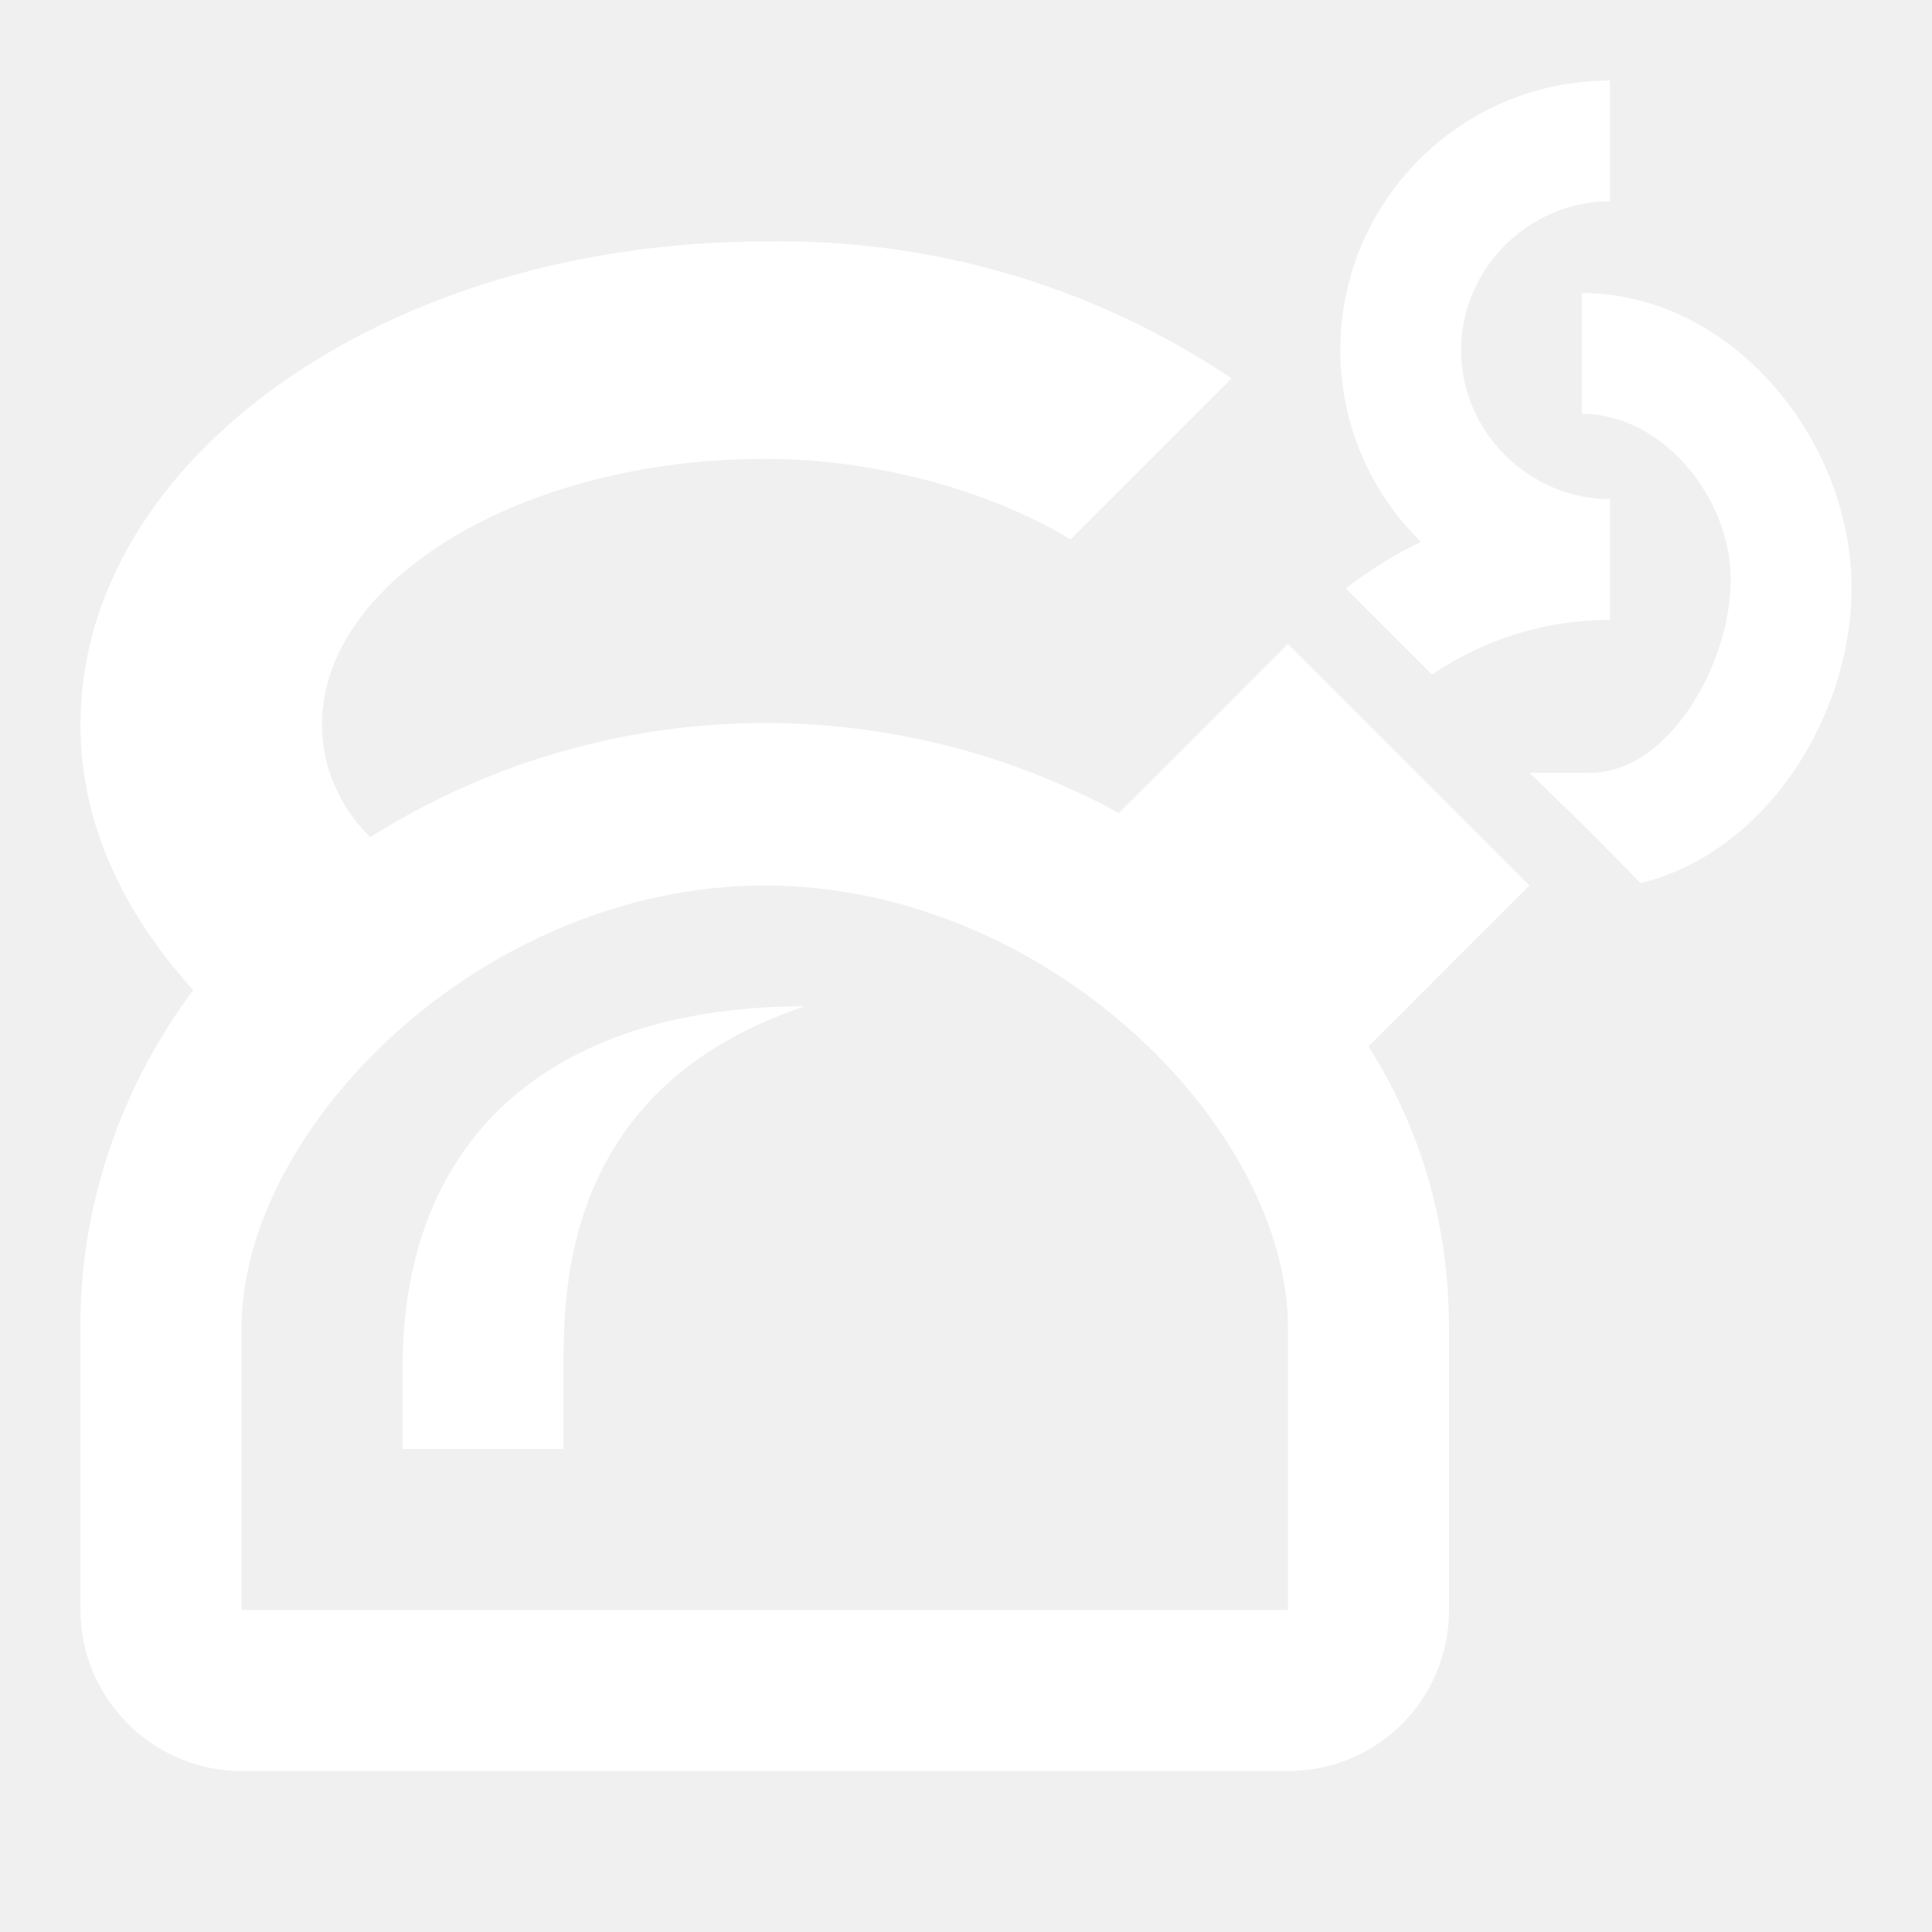
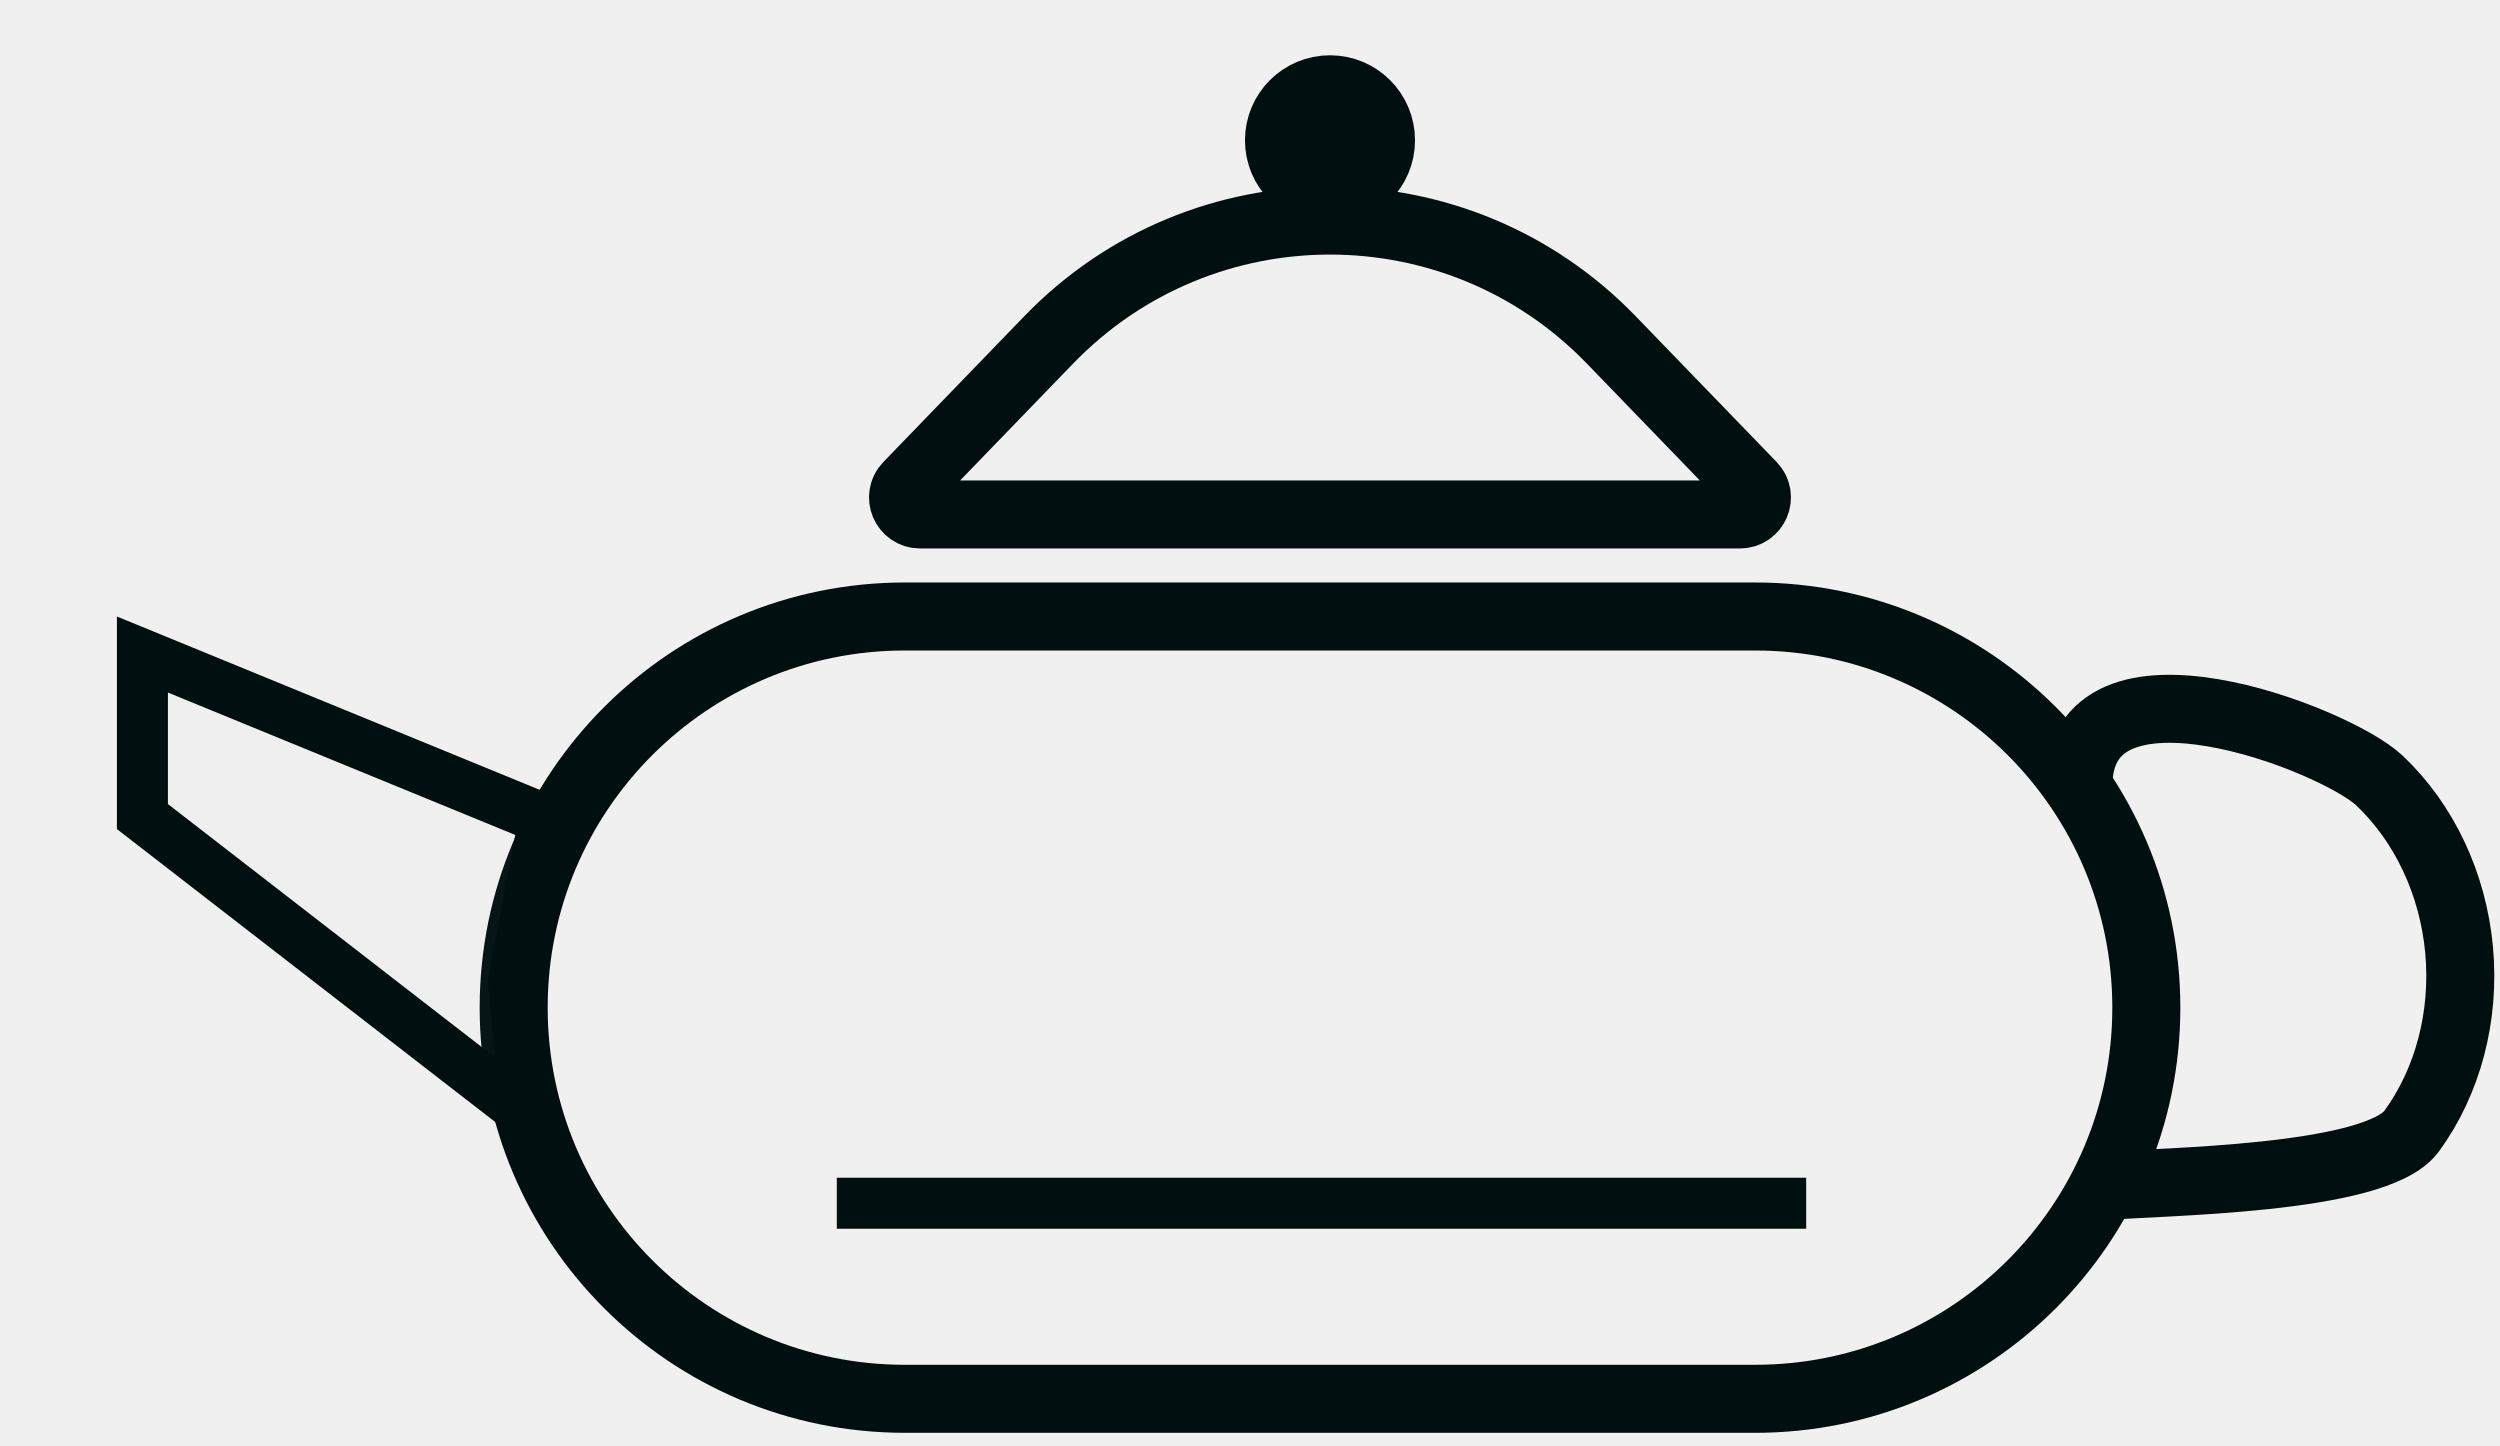
- <svg xmlns="http://www.w3.org/2000/svg" width="1em" height="1em" viewBox="0 0 24 24">
-   <path fill="white" d="M9.5 3C4.8 3 1 5.7 1 9c0 1.2.5 2.3 1.4 3.3C1.5 13.5.985 15 1 16.5V20c0 1.1.9 2 2 2h13c1.11 0 2-.89 2-2v-3.5c0-1.2-.3-2.4-1-3.5l2-2l-3-3l-2.1 2.1a9.191 9.191 0 0 0-9.3.3C4.22 10.03 4 9.53 4 9c0-1.8 2.5-3.3 5.5-3.3c1.4 0 2.8.4 3.8 1l2-2A10.05 10.05 0 0 0 9.5 3m0 8c3.5 0 6.5 3 6.5 5.5V20H3v-3.5C3 14 6 11 9.5 11m.5 1.5c-3 0-5 1.5-5 4.5v1h2v-1c0-1 0-3.5 3-4.5m13-5.2c0 1.63-1.09 3.3-2.62 3.67l-.67-.68L19 9.6h.75c1 0 1.75-1.38 1.75-2.4s-.85-2.06-1.85-2.06v-1.5C21.5 3.64 23 5.45 23 7.3m-5.35-.57c-.62-.61-1-1.45-1-2.38C16.65 2.5 18.15 1 20 1v1.5c-1 0-1.85.83-1.85 1.85S19 6.2 20 6.2v1.5c-.82 0-1.58.25-2.21.68l-1.07-1.07c.28-.22.6-.42.93-.58Z" />
+ <svg xmlns="http://www.w3.org/2000/svg" width="147" height="85" viewBox="0 0 147 85" fill="none">
+   <path d="M30.204 59.25C30.204 46.547 40.501 36.25 53.204 36.25H103.204C115.906 36.25 126.204 46.547 126.204 59.25C126.204 71.953 115.906 82.25 103.204 82.25H53.204C40.501 82.25 30.204 71.953 30.204 59.25Z" stroke="#001011" stroke-width="4" />
+   <path d="M61.667 19.983C70.708 10.631 85.699 10.631 94.74 19.983L103.027 28.555C103.64 29.19 103.19 30.25 102.308 30.25H54.099C53.217 30.25 52.767 29.19 53.38 28.555L61.667 19.983Z" fill="#D9D9D9" fill-opacity="0.01" stroke="#001011" stroke-width="4" />
+   <circle cx="78.204" cy="8.25" r="2.5" stroke="#001011" stroke-width="5" />
+   <path d="M30.23 57.469L30.191 57.676L30.21 57.886L30.898 65.455L8.374 48.014L8.374 38.486L32.001 48.173L30.23 57.469Z" fill="#D9D9D9" fill-opacity="0.03" stroke="#001011" stroke-width="3" />
+   <path d="M122.204 46.25C122.204 37.598 137.312 43.432 139.919 45.902C142.533 48.379 144.238 51.957 144.596 55.864C144.954 59.77 143.927 63.599 141.806 66.51C139.692 69.411 126.916 69.456 123.704 69.75" stroke="#001011" stroke-width="4" />
+   <line x1="49.204" y1="70.75" x2="106.204" y2="70.75" stroke="#001011" stroke-width="3" />
</svg>
